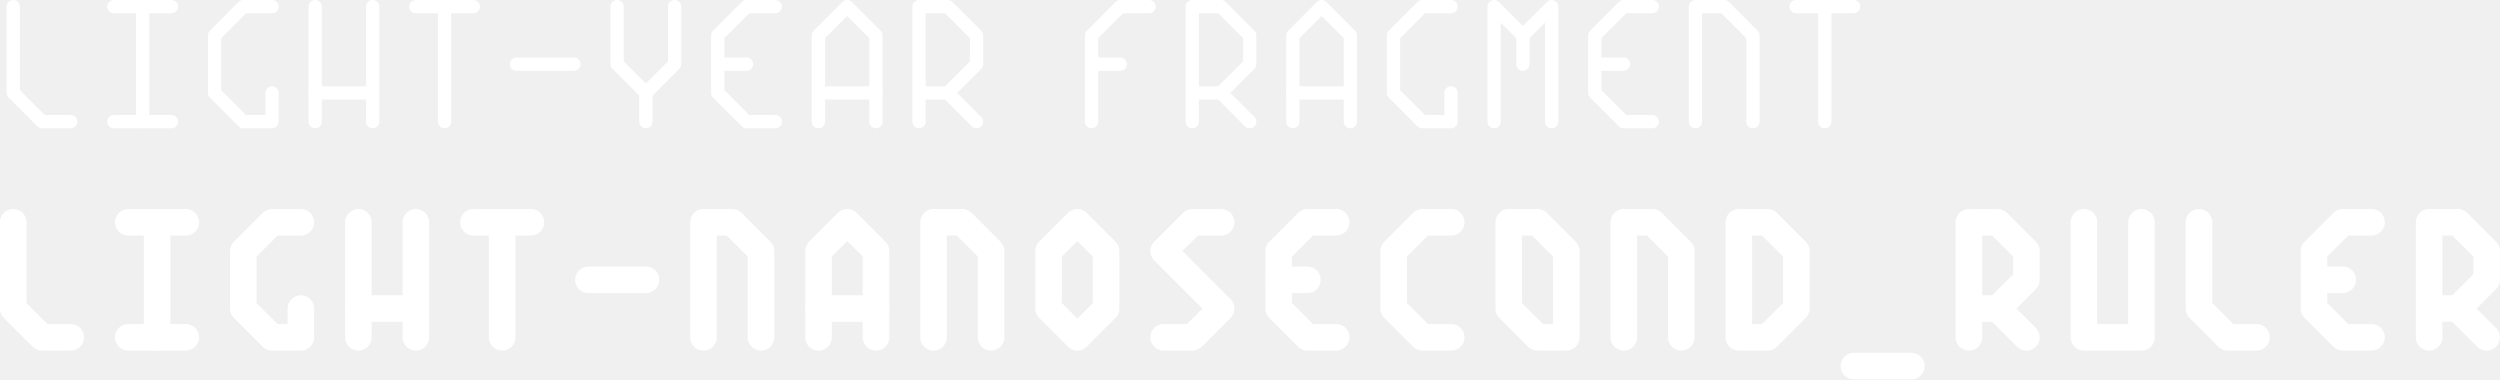
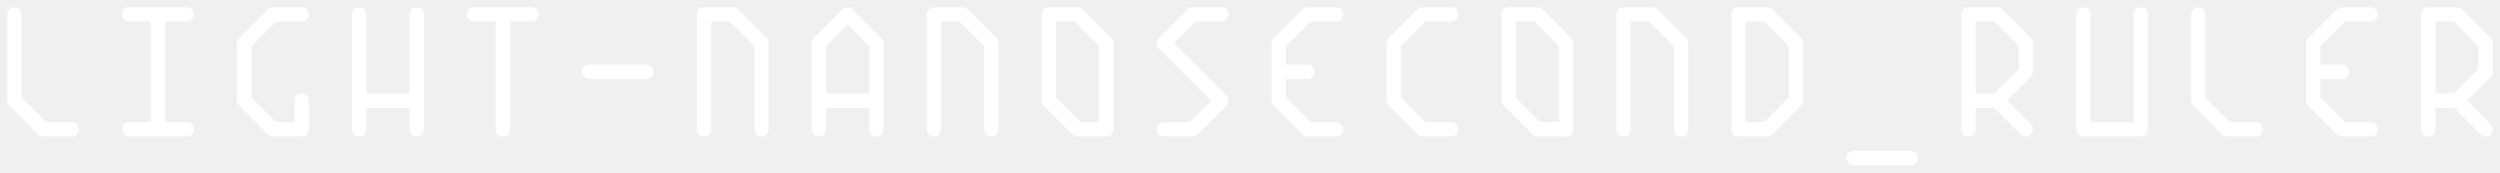
- <svg xmlns="http://www.w3.org/2000/svg" version="1.1" id="title" xml:space="preserve" x="0px" y="0px" enable-background="new 0 0 400 67.709" height="57.18" width="376.745">
-   <g fill="none" stroke="white" stroke-linecap="round" stroke-linejoin="round" stroke-miterlimit="3">
-     <g stroke-width="4">
-       <line y2="42.166" x2="97.344" y1="42.166" x1="88.676" />
-       <polyline points="218.697,50.832 214.363,50.832 210.029,46.499 210.029,37.832 214.363,33.499 218.697,33.499" />
-       <polygon points="262.039,50.832 262.039,33.499 266.371,33.499 270.705,37.832 270.705,46.499 266.371,50.832" />
-       <line y2="42.166" x2="192.694" y1="42.166" x1="197.028" />
-       <polyline points="201.36,50.832 197.028,50.832 192.694,46.499 192.694,37.832 197.028,33.499 201.36,33.499" />
-       <line y2="42.166" x2="348.717" y1="42.166" x1="353.052" />
-       <polyline points="357.385,50.832 353.052,50.832 348.717,46.499 348.717,37.832 353.052,33.499 357.385,33.499" />
-       <polyline points="45.337,33.499 41.002,33.499 36.671,37.832 36.671,46.499 41.002,50.832 45.337,50.832 45.337,46.499" />
-       <line y2="46.499" x2="62.673" y1="46.499" x1="54.005" />
-       <line y2="33.499" x2="62.673" y1="50.832" x1="62.673" />
-       <line y2="50.832" x2="54.005" y1="33.499" x1="54.005" />
-       <line y2="33.499" x2="23.666" y1="50.832" x1="23.666" />
-       <line y2="33.499" x2="28" y1="33.499" x1="19.334" />
-       <line y2="50.832" x2="19.334" y1="50.832" x1="28" />
-       <polyline points="175.356,50.832 179.691,50.832 184.025,46.499 175.356,37.832 179.691,33.499 184.025,33.499" />
-       <line y2="50.832" x2="75.676" y1="33.499" x1="75.676" />
-       <line y2="33.499" x2="80.008" y1="33.499" x1="71.342" />
-       <polyline points="314.047,33.499 314.047,50.832 322.713,50.832 322.713,33.499" />
-       <polygon points="162.354,33.499 166.685,37.832 166.685,46.499 162.354,50.832 158.02,46.499 158.02,37.832" />
-       <line y2="46.499" x2="132.014" y1="46.499" x1="123.349" />
-       <polyline points="132.014,50.832 132.014,37.832 127.683,33.499 123.349,37.832 123.349,50.832" />
-       <polyline points="1.997,33.499 1.997,46.499 6.331,50.832 10.663,50.832" />
-       <polyline points="331.381,33.499 331.381,46.499 335.715,50.832 340.049,50.832" />
-       <polyline points="106.012,50.832 106.012,33.499 110.344,33.499 114.678,37.832 114.678,50.832" />
-       <polyline points="140.685,50.832 140.685,33.499 145.017,33.499 149.351,37.832 149.351,50.832" />
-       <polyline points="244.699,50.832 244.699,33.499 249.034,33.499 253.368,37.832 253.368,50.832" />
-       <polygon points="227.365,46.499 227.365,33.499 231.697,33.499 236.031,37.832 236.031,50.832 231.697,50.832" />
-       <polyline points="296.71,46.499 301.041,46.499 305.376,42.166 305.376,37.832 301.041,33.499 296.71,33.499 296.71,50.832" />
-       <line y2="50.832" x2="305.376" y1="46.499" x1="301.041" />
-       <polyline points="366.056,46.499 370.387,46.499 374.722,42.166 374.722,37.832 370.387,33.499 366.056,33.499 366.056,50.832" />
-       <line y2="50.832" x2="374.722" y1="46.499" x1="370.387" />
-       <line y2="55.166" x2="288.039" y1="55.166" x1="279.373" />
-     </g>
-     <g stroke-width="2">
-       <line y2="9.667" x2="240.33" y1="9.667" x1="244.662" />
-       <polyline points="248.996,18.334 244.662,18.334 240.33,14 240.33,5.334 244.662,1 248.996,1" />
-       <line y2="9.667" x2="108.163" y1="9.667" x1="112.497" />
-       <polyline points="116.831,18.334 112.497,18.334 108.163,14 108.163,5.334 112.497,1 116.831,1" />
-       <polyline points="218.662,1 214.33,1 209.996,5.334 209.996,14 214.33,18.334 218.662,18.334 218.662,14" />
-       <line y2="18.334" x2="274.996" y1="1" x1="274.996" />
-       <line y2="1" x2="279.33" y1="1" x1="270.664" />
-       <line y2="14" x2="203.496" y1="14" x1="194.829" />
-       <polyline points="203.496,18.334 203.496,5.334 199.163,1 194.829,5.334 194.829,18.334" />
-       <line y2="14" x2="131.997" y1="14" x1="123.331" />
-       <polyline points="131.997,18.334 131.997,5.334 127.663,1 123.331,5.334 123.331,18.334" />
-       <line y2="9.667" x2="86.497" y1="9.667" x1="77.831" />
-       <polyline points="40.997,1 36.663,1 32.331,5.334 32.331,14 36.663,18.334 40.997,18.334 40.997,14" />
-       <line y2="14" x2="56.163" y1="14" x1="47.497" />
-       <line y2="1" x2="56.163" y1="18.334" x1="56.163" />
-       <line y2="18.334" x2="47.497" y1="1" x1="47.497" />
-       <line y2="1" x2="21.497" y1="18.334" x1="21.497" />
-       <line y2="1" x2="25.831" y1="1" x1="17.163" />
-       <line y2="18.334" x2="17.163" y1="18.334" x1="25.831" />
-       <line y2="18.334" x2="66.997" y1="1" x1="66.997" />
-       <line y2="1" x2="71.331" y1="1" x1="62.663" />
-       <polyline points="1.997,1 1.997,14 6.331,18.334 10.663,18.334" />
-       <polyline points="255.496,18.334 255.496,1 259.83,1 264.164,5.334 264.164,18.334" />
-       <polyline points="138.497,14 142.831,14 147.163,9.667 147.163,5.334 142.831,1 138.497,1 138.497,18.334" />
-       <line y2="18.334" x2="147.163" y1="14" x1="142.831" />
-       <polyline points="179.663,14 183.995,14 188.329,9.667 188.329,5.334 183.995,1 179.663,1 179.663,18.334" />
-       <line y2="18.334" x2="188.329" y1="14" x1="183.995" />
-       <line y2="9.667" x2="164.495" y1="9.667" x1="168.829" />
-       <polyline points="164.495,18.334 164.495,5.334 168.829,1 173.163,1" />
-       <polyline points="92.997,1 92.997,9.667 97.331,14 101.663,9.667 101.663,1" />
-       <line y2="14" x2="97.331" y1="18.334" x1="97.331" />
-       <polyline points="225.162,18.334 225.162,1 229.496,5.334 229.496,9.667" />
-       <polyline points="233.83,18.334 233.83,1 229.496,5.334" />
-     </g>
+ <svg xmlns="http://www.w3.org/2000/svg" version="1.1" id="title" width="139.2mm" height="9.6mm" viewBox="0 0 69.6 4.8">
+   <g id="stroked" fill="none" stroke="white" stroke-width="0.4" stroke-linecap="round" stroke-linejoin="round" stroke-miterlimit="4">
+     <path d="M 0.4,0.4 v 2.4 l 0.8,0.8 h 0.8" />
+     <path d="M 3.6,0.4 h 1.6 h -0.8 v 3.2 h -0.8 h 1.6" />
+     <path d="M 8.4,0.4 h -0.8 l -0.8,0.8 v 1.6 l 0.8,0.8 h 0.8 v -0.8" />
+     <path d="M 10,0.4 v 3.2 v -0.8 h 1.6 v 0.8 v -3.2" />
+     <path d="M 13.2,0.4 h 1.6 h -0.8 v 3.2" />
+     <path d="M 16.4,2 h 1.6" />
+     <path d="M 19.6,3.6 v -3.2 h 0.8 l 0.8,0.8 v 2.4" />
+     <path d="M 22.8,3.6 v -2.4 l 0.8,-0.8 l 0.8,0.8 v 2.4 v -0.8 h -1.6" />
+     <path d="M 26,3.6 v -3.2 h 0.8 l 0.8,0.8 v 2.4" />
+     <path d="M 29.2,0.4 v 2.4 l 0.8,0.8 h 0.8 v -2.4 l -0.8,-0.8 Z" />
+     <path d="M 34,0.4 h -0.8 l -0.8,0.8 l 1.6,1.6 l -0.8,0.8 h -0.8" />
+     <path d="M 37.2,0.4 h -0.8 l -0.8,0.8 v 0.8 h 0.8 h -0.8 v 0.8 l 0.8,0.8 h 0.8" />
+     <path d="M 40.4,0.4 h -0.8 l -0.8,0.8 v 1.6 l 0.8,0.8 h 0.8" />
+     <path d="M 42,0.4 v 2.4 l 0.8,0.8 h 0.8 v -2.4 l -0.8,-0.8 Z" />
+     <path d="M 45.2,3.6 v -3.2 h 0.8 l 0.8,0.8 v 2.4" />
+     <path d="M 48.4,0.4 v 3.2 h 0.8 l 0.8,-0.8 v -1.6 l -0.8,-0.8 Z" />
+     <path d="M 51.6,4.4 h 1.6" />
+     <path d="M 54.8,3.6 v -3.2 h 0.8 l 0.8,0.8 v 0.8 l -0.8,0.8 h -0.8 h 0.8 l 0.8,0.8" />
+     <path d="M 58,0.4 v 3.2 h 1.6 v -3.2" />
+     <path d="M 61.2,0.4 v 2.4 l 0.8,0.8 h 0.8" />
+     <path d="M 66,0.4 h -0.8 l -0.8,0.8 v 0.8 h 0.8 h -0.8 v 0.8 l 0.8,0.8 h 0.8" />
+     <path d="M 67.6,3.6 v -3.2 h 0.8 l 0.8,0.8 v 0.8 l -0.8,0.8 h -0.8 h 0.8 l 0.8,0.8" />
  </g>
</svg>
